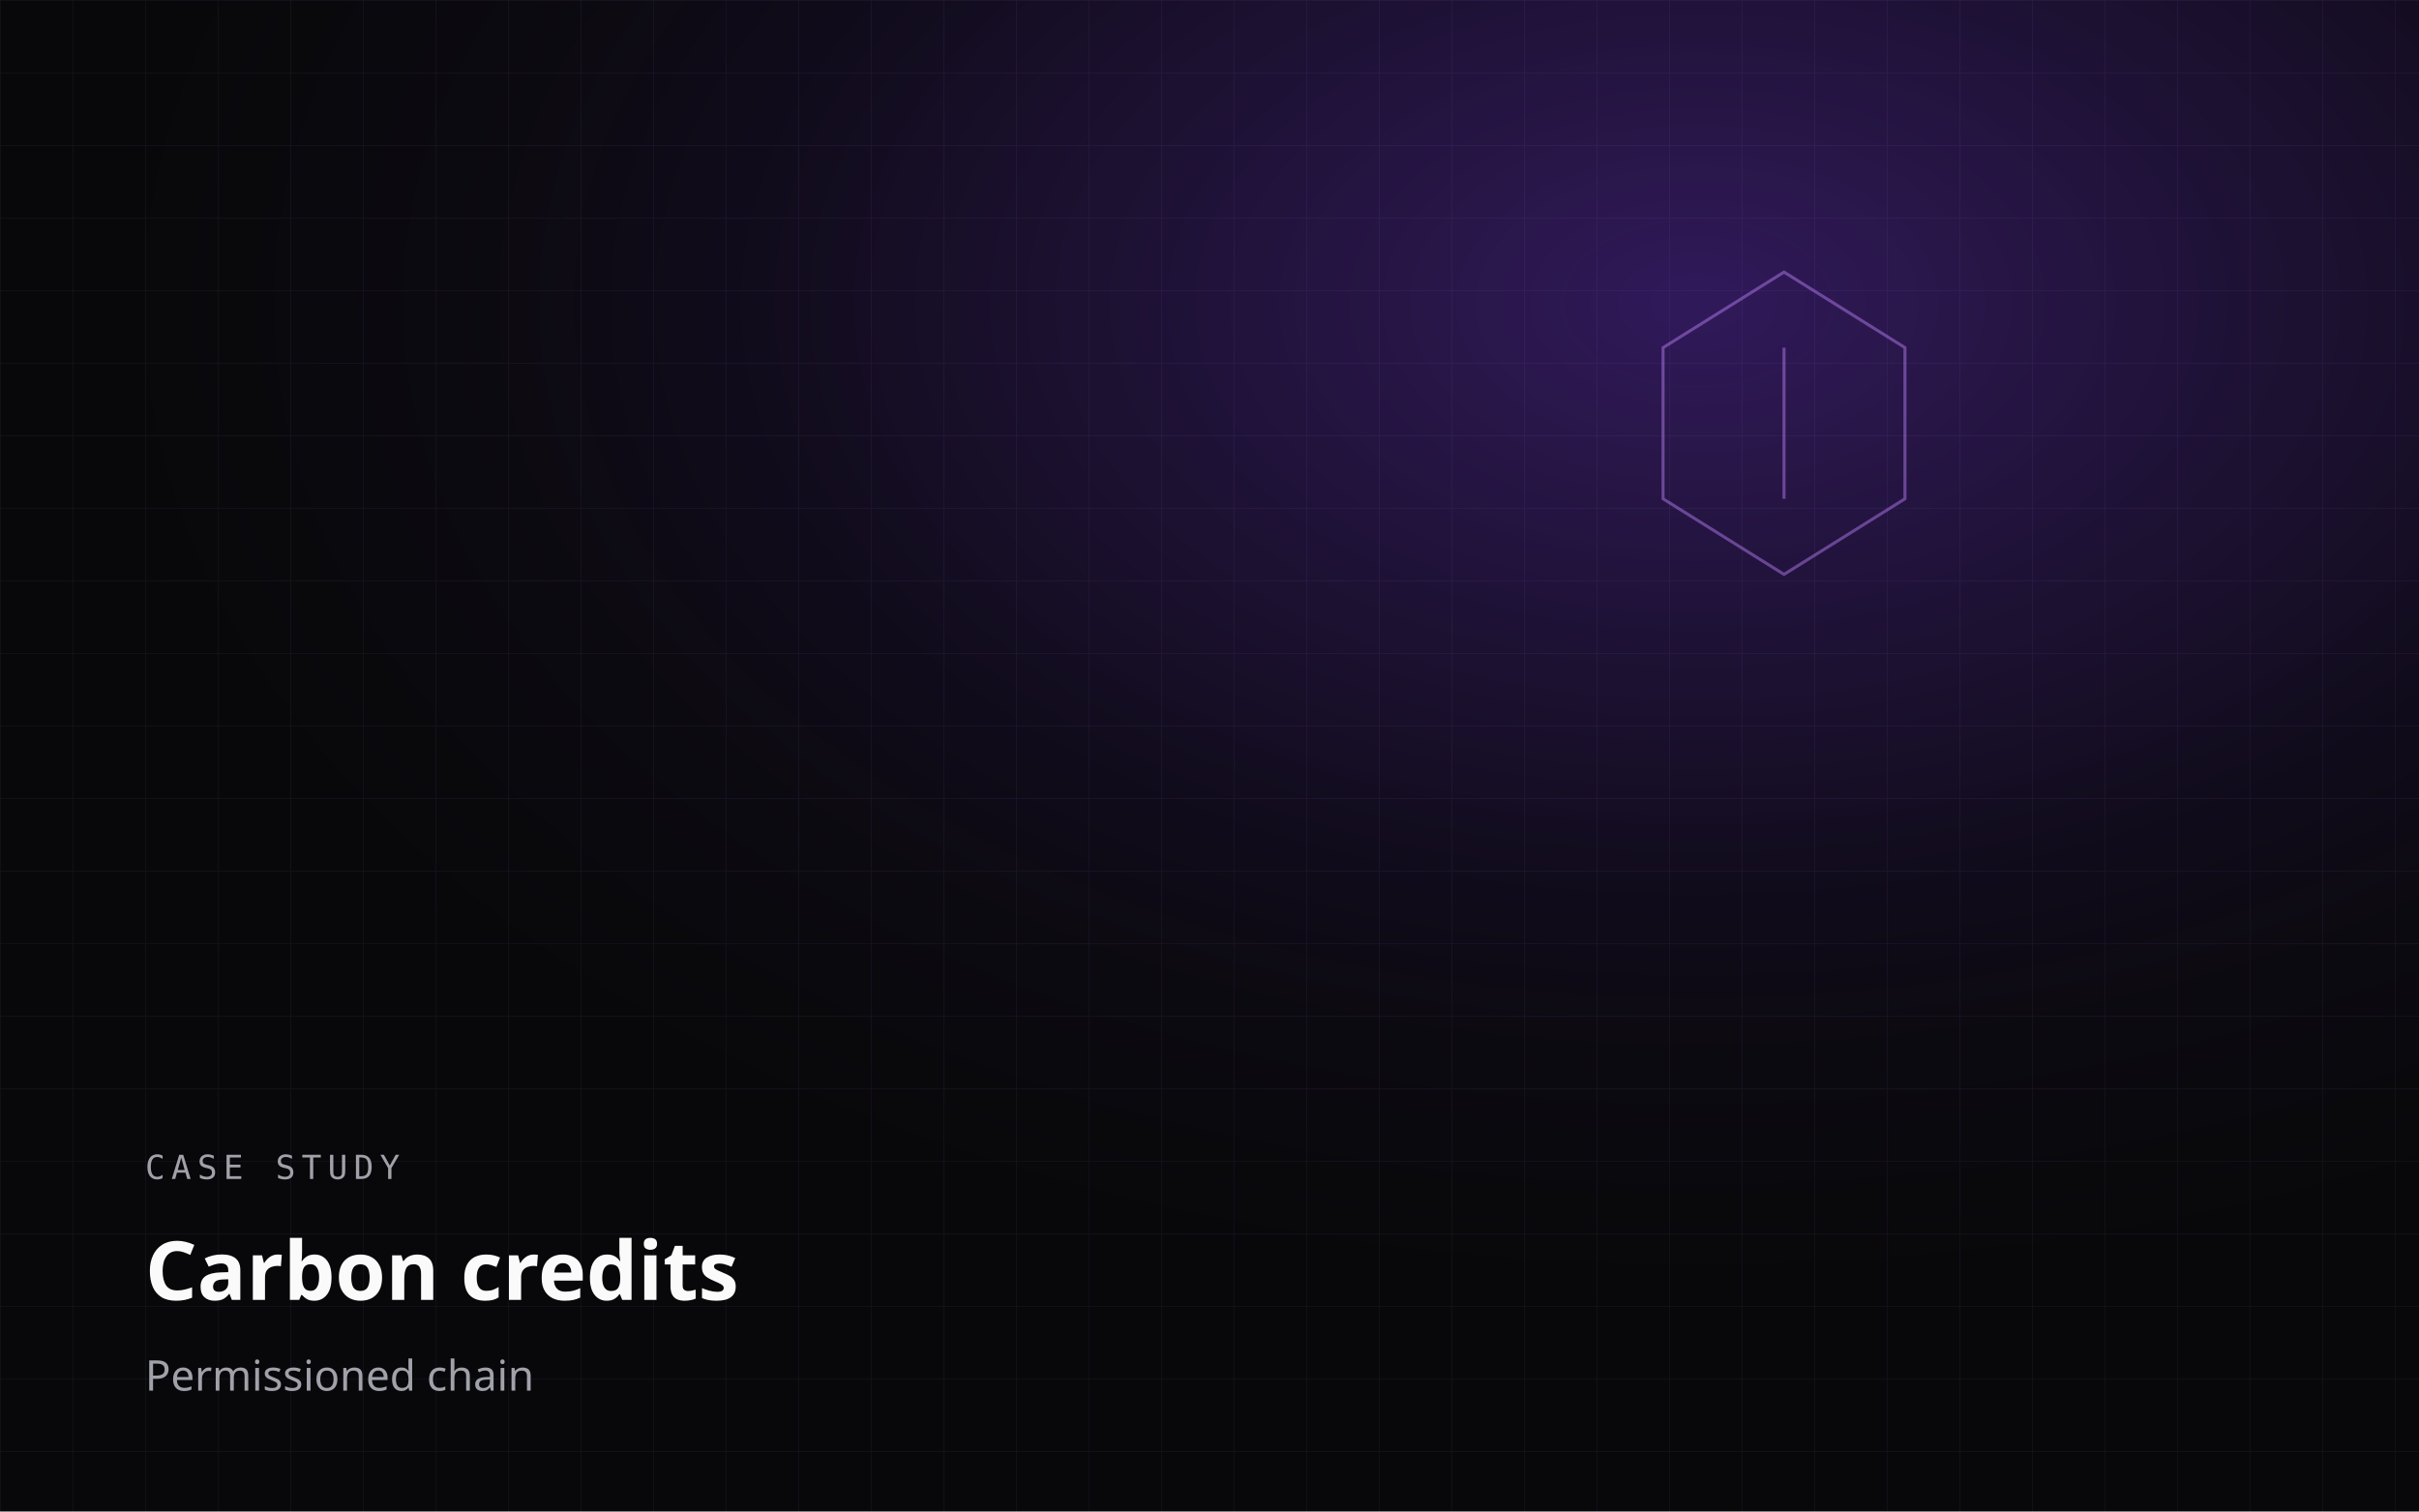
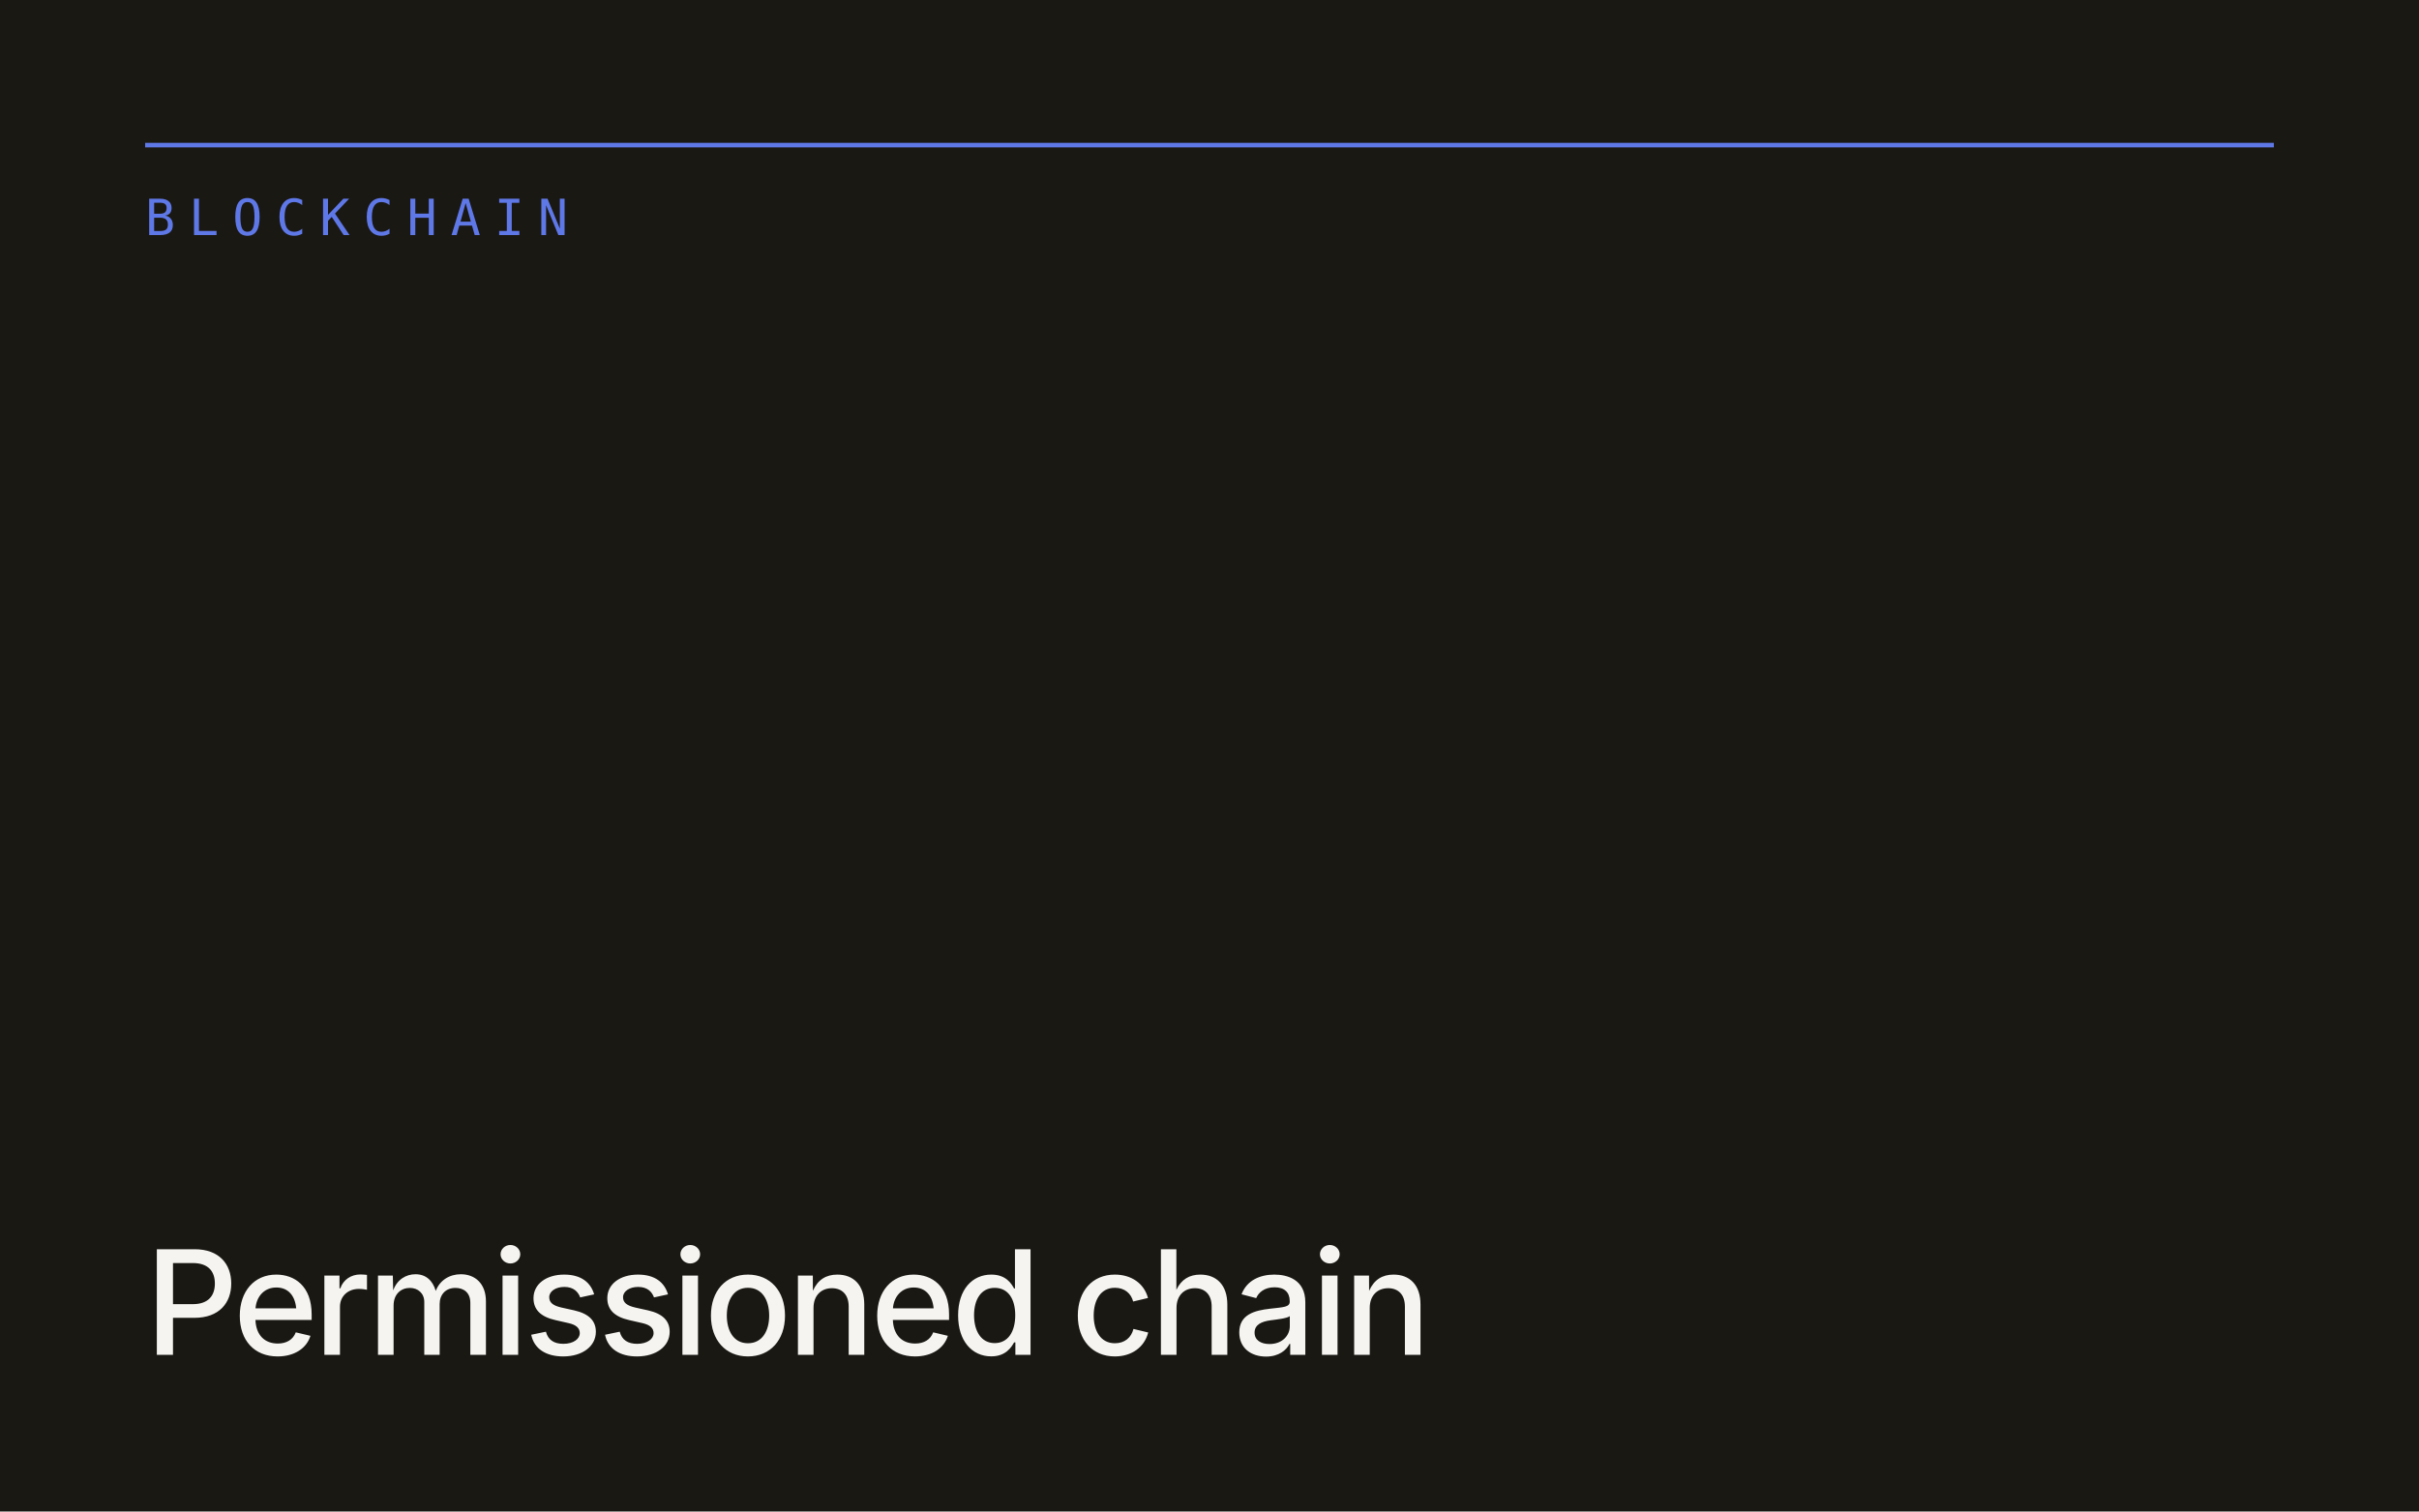
- <svg xmlns="http://www.w3.org/2000/svg" width="1600" height="1000" viewBox="0 0 1600 1000" fill="none">
-   <rect width="1600" height="1000" fill="#08080a" />
-   <rect x="0" y="0" width="1600" height="1000" fill="url(#g)" />
-   <defs>
-     <radialGradient id="g" cx="70%" cy="20%" r="70%">
-       <stop offset="0%" stop-color="#7c3aed" stop-opacity="0.35" />
-       <stop offset="55%" stop-color="#7c3aed" stop-opacity="0.08" />
-       <stop offset="100%" stop-color="#08080a" stop-opacity="0" />
-     </radialGradient>
-     <pattern id="grid" width="48" height="48" patternUnits="userSpaceOnUse">
-       <path d="M48 0H0V48" stroke="#c084fc" stroke-opacity="0.08" stroke-width="1" />
-     </pattern>
-   </defs>
-   <rect width="1600" height="1000" fill="url(#grid)" />
-   <g fill="none" stroke="#c084fc" stroke-opacity="0.45" stroke-width="2">
-     <path d="M1180 180l80 50v100l-80 50-80-50V230z" />
-     <path d="M1180 230v100" />
-   </g>
-   <text x="96" y="780" fill="#a1a1aa" font-family="ui-monospace, monospace" font-size="22" letter-spacing="4">CASE STUDY</text>
-   <text x="96" y="860" fill="#fafafa" font-family="system-ui, sans-serif" font-size="54" font-weight="600">Carbon credits</text>
-   <text x="96" y="920" fill="#a1a1aa" font-family="system-ui, sans-serif" font-size="28">Permissioned chain</text>
+ <svg xmlns="http://www.w3.org/2000/svg" width="1600" height="1000" viewBox="0 0 1600 1000" fill="none" role="img">
+   <rect width="1600" height="1000" fill="#1a1813" />
+   <path d="M96 96H1504" stroke="#5f78e8" stroke-width="3" />
+   <text x="96" y="155.52" fill="#5f78e8" font-family="ui-monospace, 'Space Mono', monospace" font-size="33" letter-spacing="9">BLOCKCHAIN</text>
+   <text fill="#f5f4f0" font-family="'Outfit', system-ui, -apple-system, sans-serif" font-size="96" font-weight="500" letter-spacing="-2.88">
+     <tspan x="96" y="896.32">Permissioned chain</tspan>
+   </text>
</svg>
